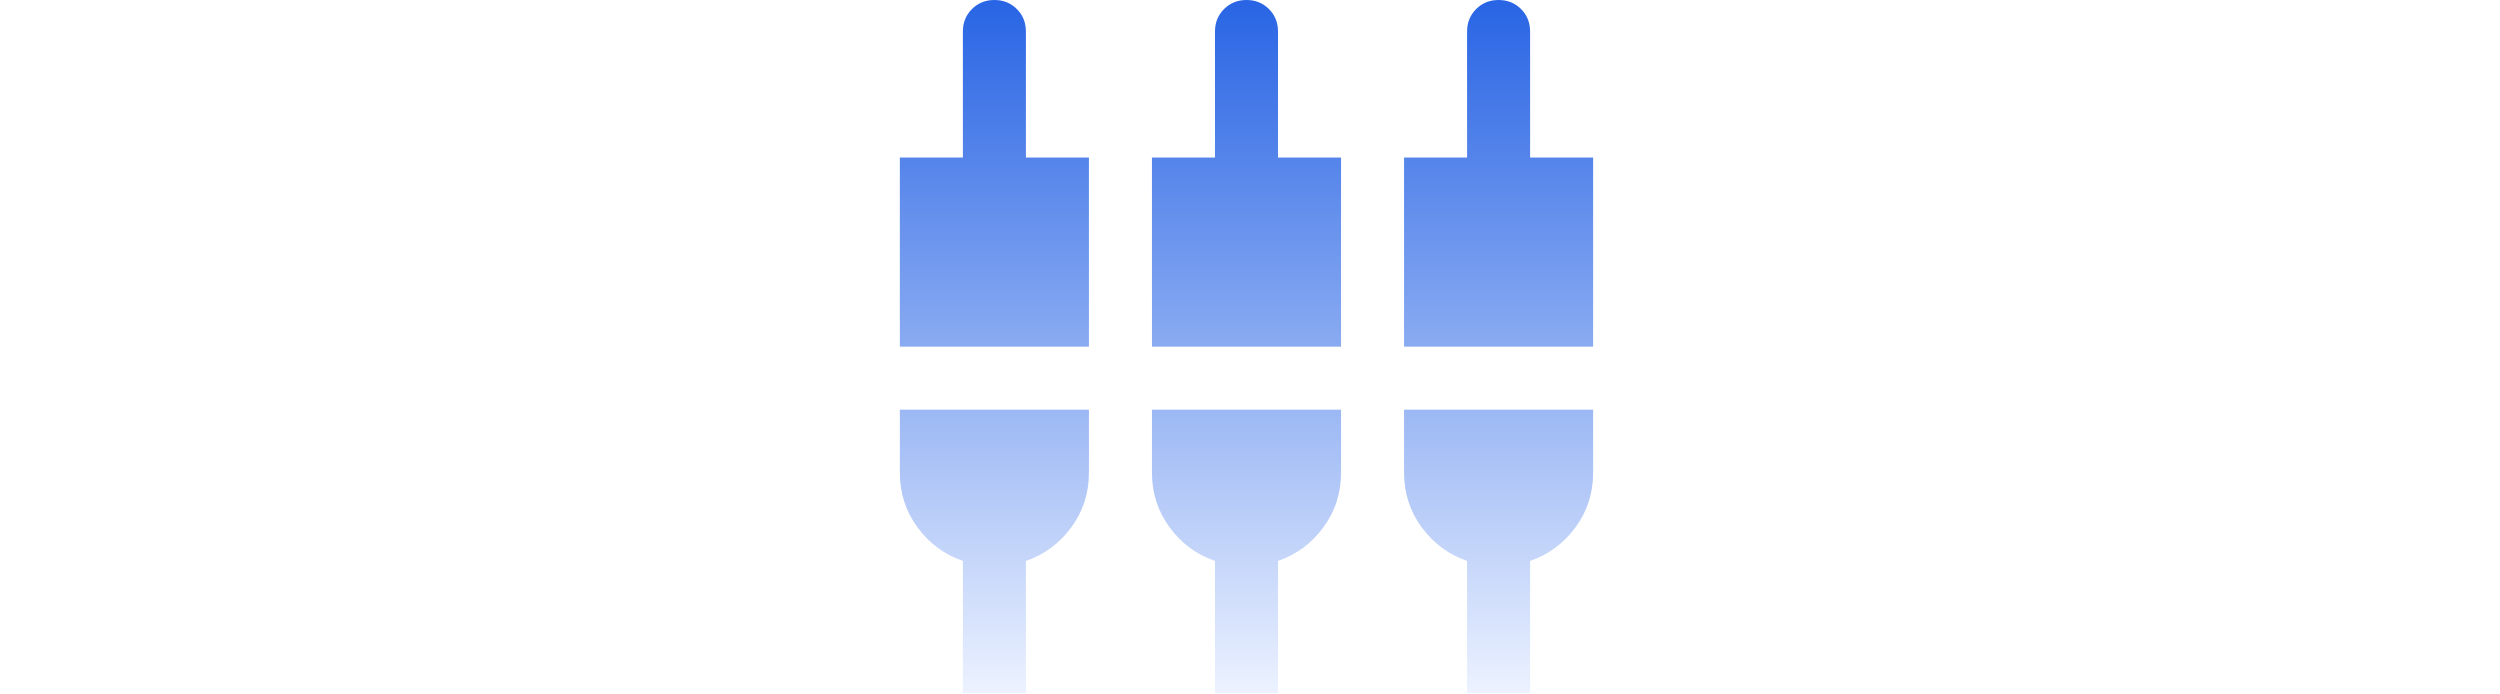
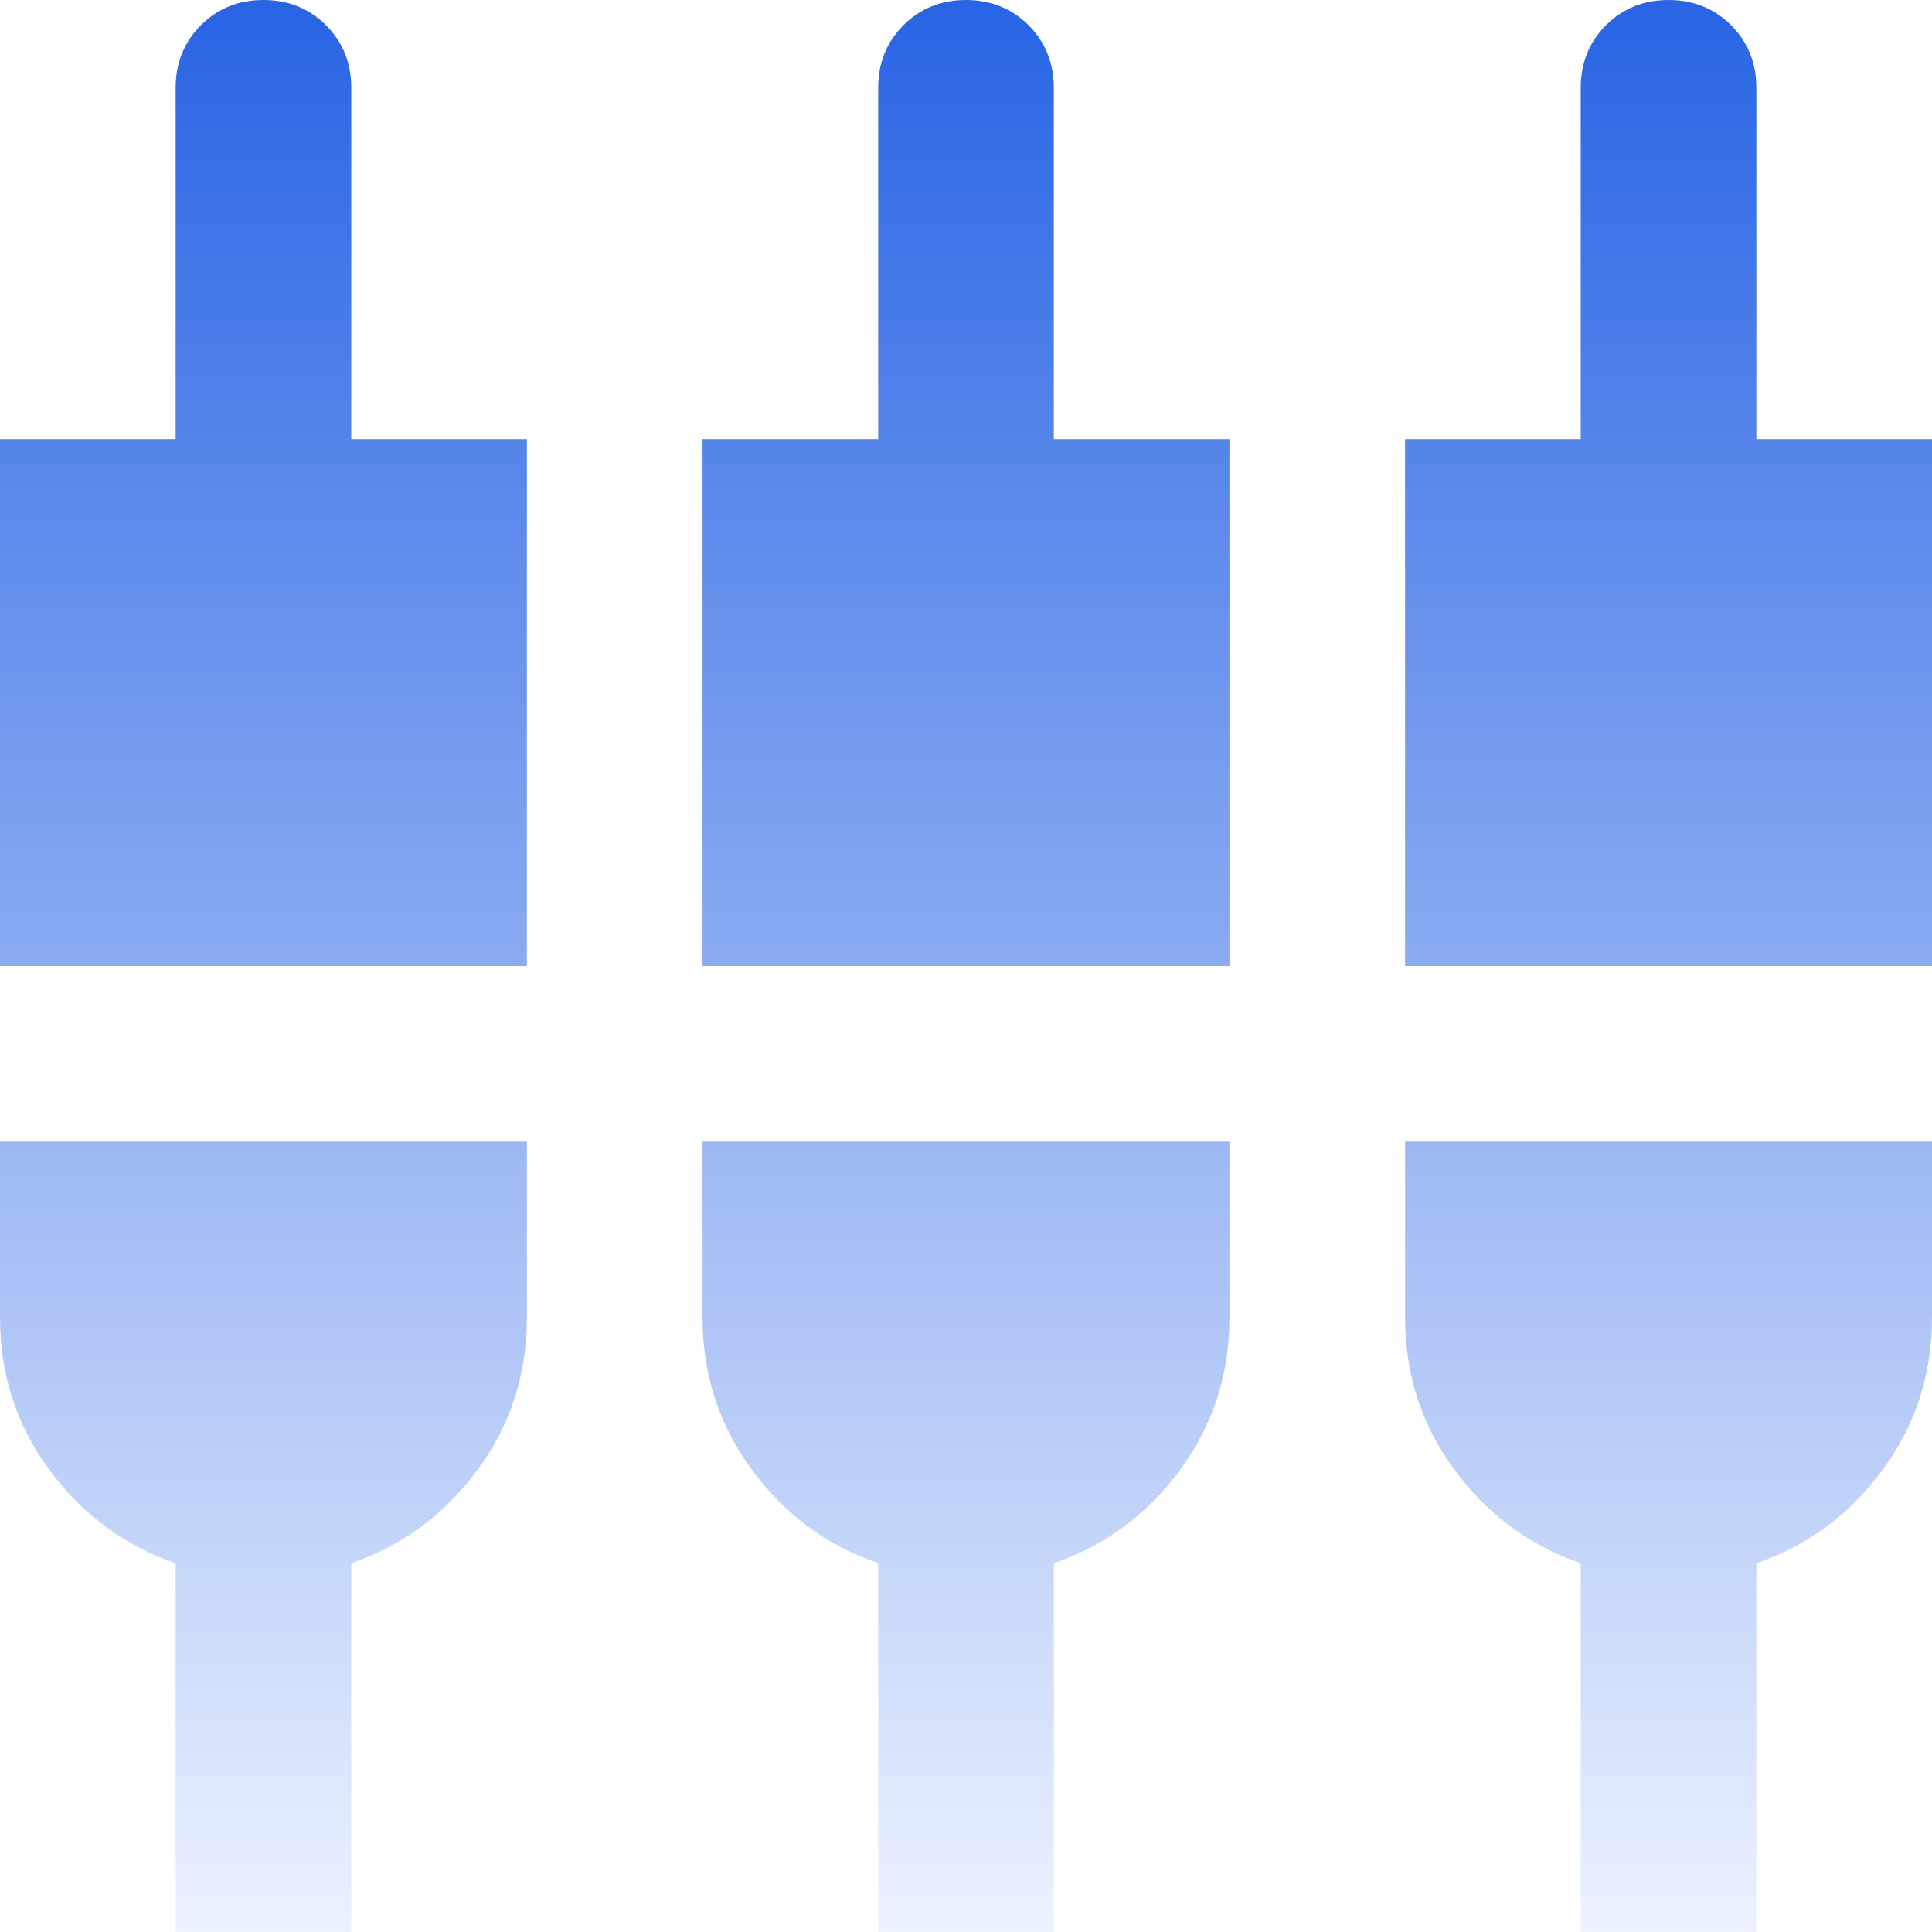
- <svg xmlns="http://www.w3.org/2000/svg" width="119" height="33" viewBox="0 0 119 33" fill="none">
-   <path d="M45.833 33V26.7C44.958 26.4 44.239 25.869 43.677 25.106C43.114 24.344 42.833 23.475 42.833 22.5V19.5H51.833V22.5C51.833 23.475 51.552 24.344 50.989 25.106C50.427 25.869 49.708 26.4 48.833 26.7V33H45.833ZM57.833 33V26.7C56.958 26.4 56.239 25.869 55.677 25.106C55.114 24.344 54.833 23.475 54.833 22.5V19.5H63.833V22.5C63.833 23.475 63.552 24.344 62.989 25.106C62.427 25.869 61.708 26.4 60.833 26.7V33H57.833ZM69.833 33V26.7C68.958 26.4 68.24 25.869 67.677 25.106C67.115 24.344 66.833 23.475 66.833 22.5V19.5H75.833V22.5C75.833 23.475 75.552 24.344 74.99 25.106C74.427 25.869 73.708 26.4 72.833 26.7V33H69.833ZM42.833 16.5V7.5H45.833V1.5C45.833 1.075 45.977 0.719 46.264 0.431C46.552 0.144 46.908 0 47.333 0C47.758 0 48.114 0.144 48.402 0.431C48.69 0.719 48.833 1.075 48.833 1.5V7.5H51.833V16.5H42.833ZM54.833 16.5V7.5H57.833V1.5C57.833 1.075 57.977 0.719 58.264 0.431C58.552 0.144 58.908 0 59.333 0C59.758 0 60.114 0.144 60.402 0.431C60.69 0.719 60.833 1.075 60.833 1.5V7.5H63.833V16.5H54.833ZM66.833 16.5V7.5H69.833V1.5C69.833 1.075 69.977 0.719 70.264 0.431C70.552 0.144 70.908 0 71.333 0C71.758 0 72.115 0.144 72.402 0.431C72.689 0.719 72.833 1.075 72.833 1.5V7.5H75.833V16.5H66.833Z" fill="url(#paint0_linear_506_3809)" />
+ <svg xmlns="http://www.w3.org/2000/svg" preserveAspectRatio="none" width="100%" height="100%" overflow="visible" style="display: block;" viewBox="0 0 33 33" fill="none">
+   <path id="Icon" d="M3 33V26.7C2.125 26.4 1.406 25.869 0.844 25.106C0.281 24.344 0 23.475 0 22.5V19.5H9V22.5C9 23.475 8.719 24.344 8.156 25.106C7.594 25.869 6.875 26.4 6 26.7V33H3V33M15 33V26.7C14.125 26.4 13.406 25.869 12.844 25.106C12.281 24.344 12 23.475 12 22.5V19.5H21V22.5C21 23.475 20.719 24.344 20.156 25.106C19.594 25.869 18.875 26.4 18 26.7V33H15V33M27 33V26.7C26.125 26.4 25.406 25.869 24.844 25.106C24.281 24.344 24 23.475 24 22.5V19.5H33V22.5C33 23.475 32.719 24.344 32.156 25.106C31.594 25.869 30.875 26.4 30 26.7V33H27V33M0 16.5V7.5H3V1.5C3 1.075 3.144 0.719 3.431 0.431C3.719 0.144 4.075 0 4.5 0C4.925 0 5.281 0.144 5.569 0.431C5.856 0.719 6 1.075 6 1.5V7.5H9V16.5H0V16.5M12 16.5V7.5H15V1.5C15 1.075 15.144 0.719 15.431 0.431C15.719 0.144 16.075 0 16.5 0C16.925 0 17.281 0.144 17.569 0.431C17.856 0.719 18 1.075 18 1.5V7.5H21V16.5H12V16.5M24 16.5V7.5H27V1.5C27 1.075 27.144 0.719 27.431 0.431C27.719 0.144 28.075 0 28.5 0C28.925 0 29.281 0.144 29.569 0.431C29.856 0.719 30 1.075 30 1.5V7.5H33V16.5H24V16.5" fill="url(#paint0_linear_0_4)" />
  <defs>
-     <linearGradient id="paint0_linear_506_3809" x1="59.333" y1="0" x2="59.333" y2="33" gradientUnits="userSpaceOnUse">
+     <linearGradient id="paint0_linear_0_4" x1="16.5" y1="0" x2="16.5" y2="33" gradientUnits="userSpaceOnUse">
      <stop stop-color="#2864E4" />
      <stop offset="1" stop-color="#ECF2FF" />
    </linearGradient>
  </defs>
</svg>
